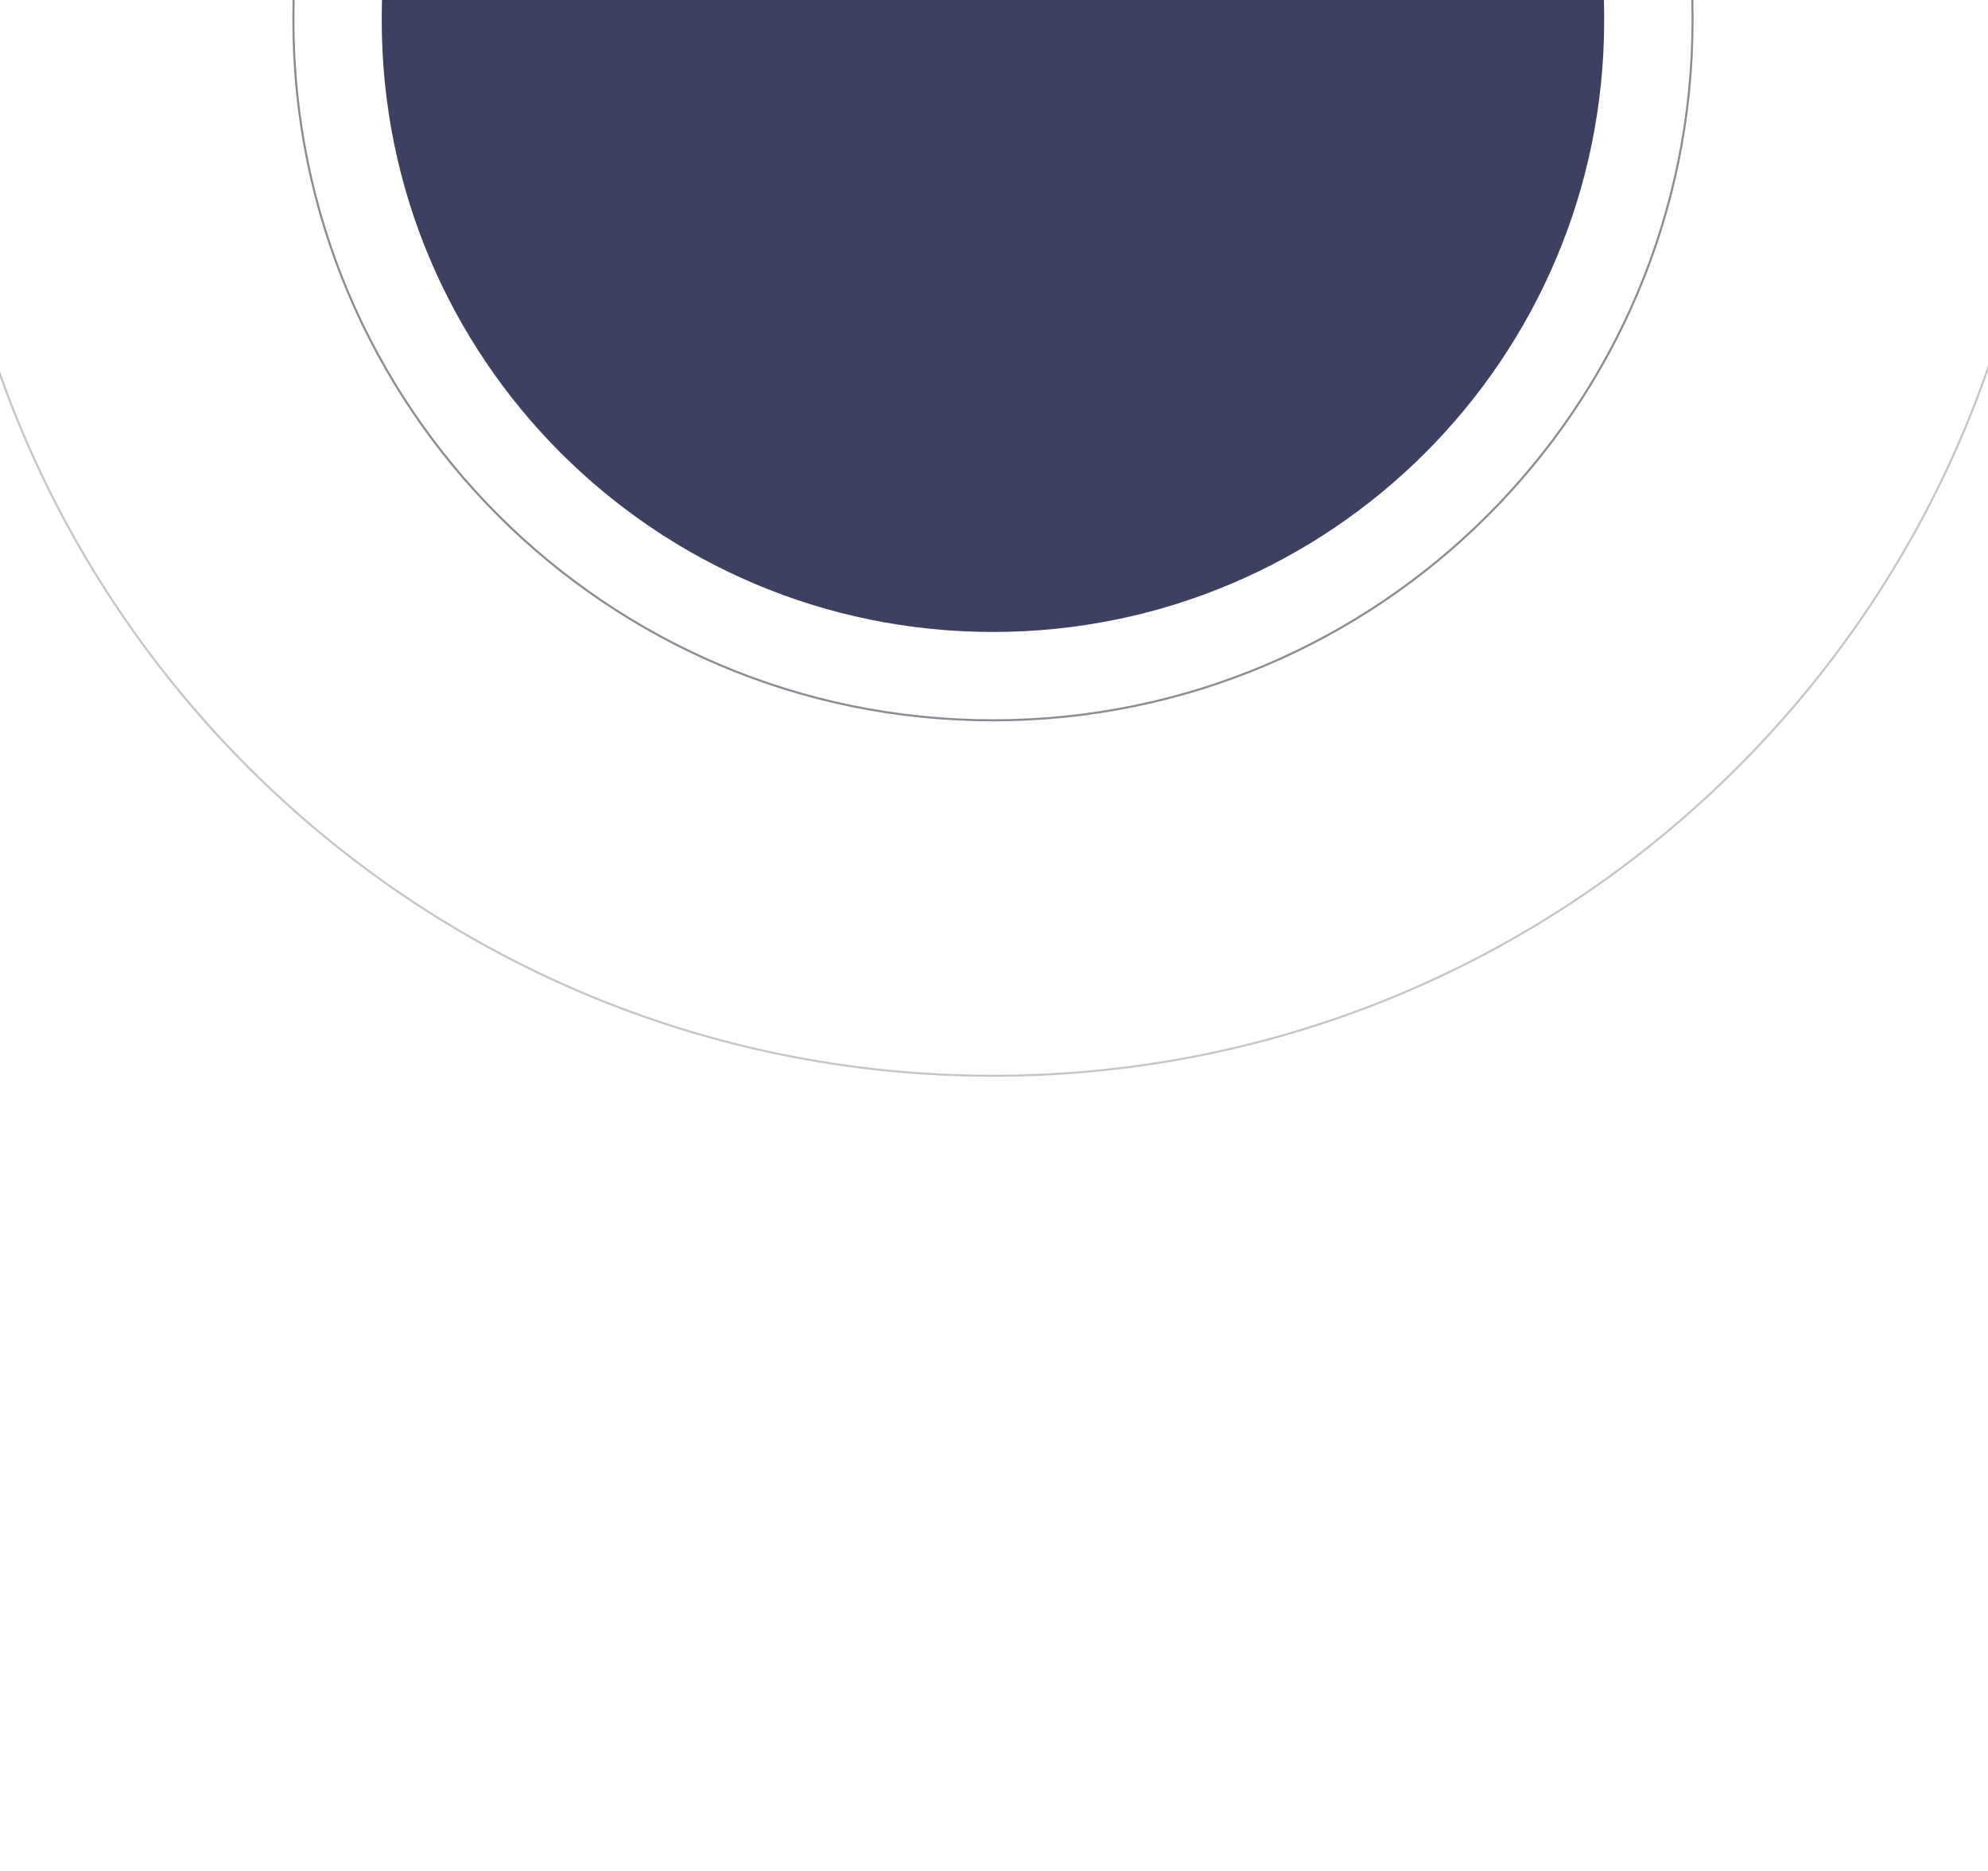
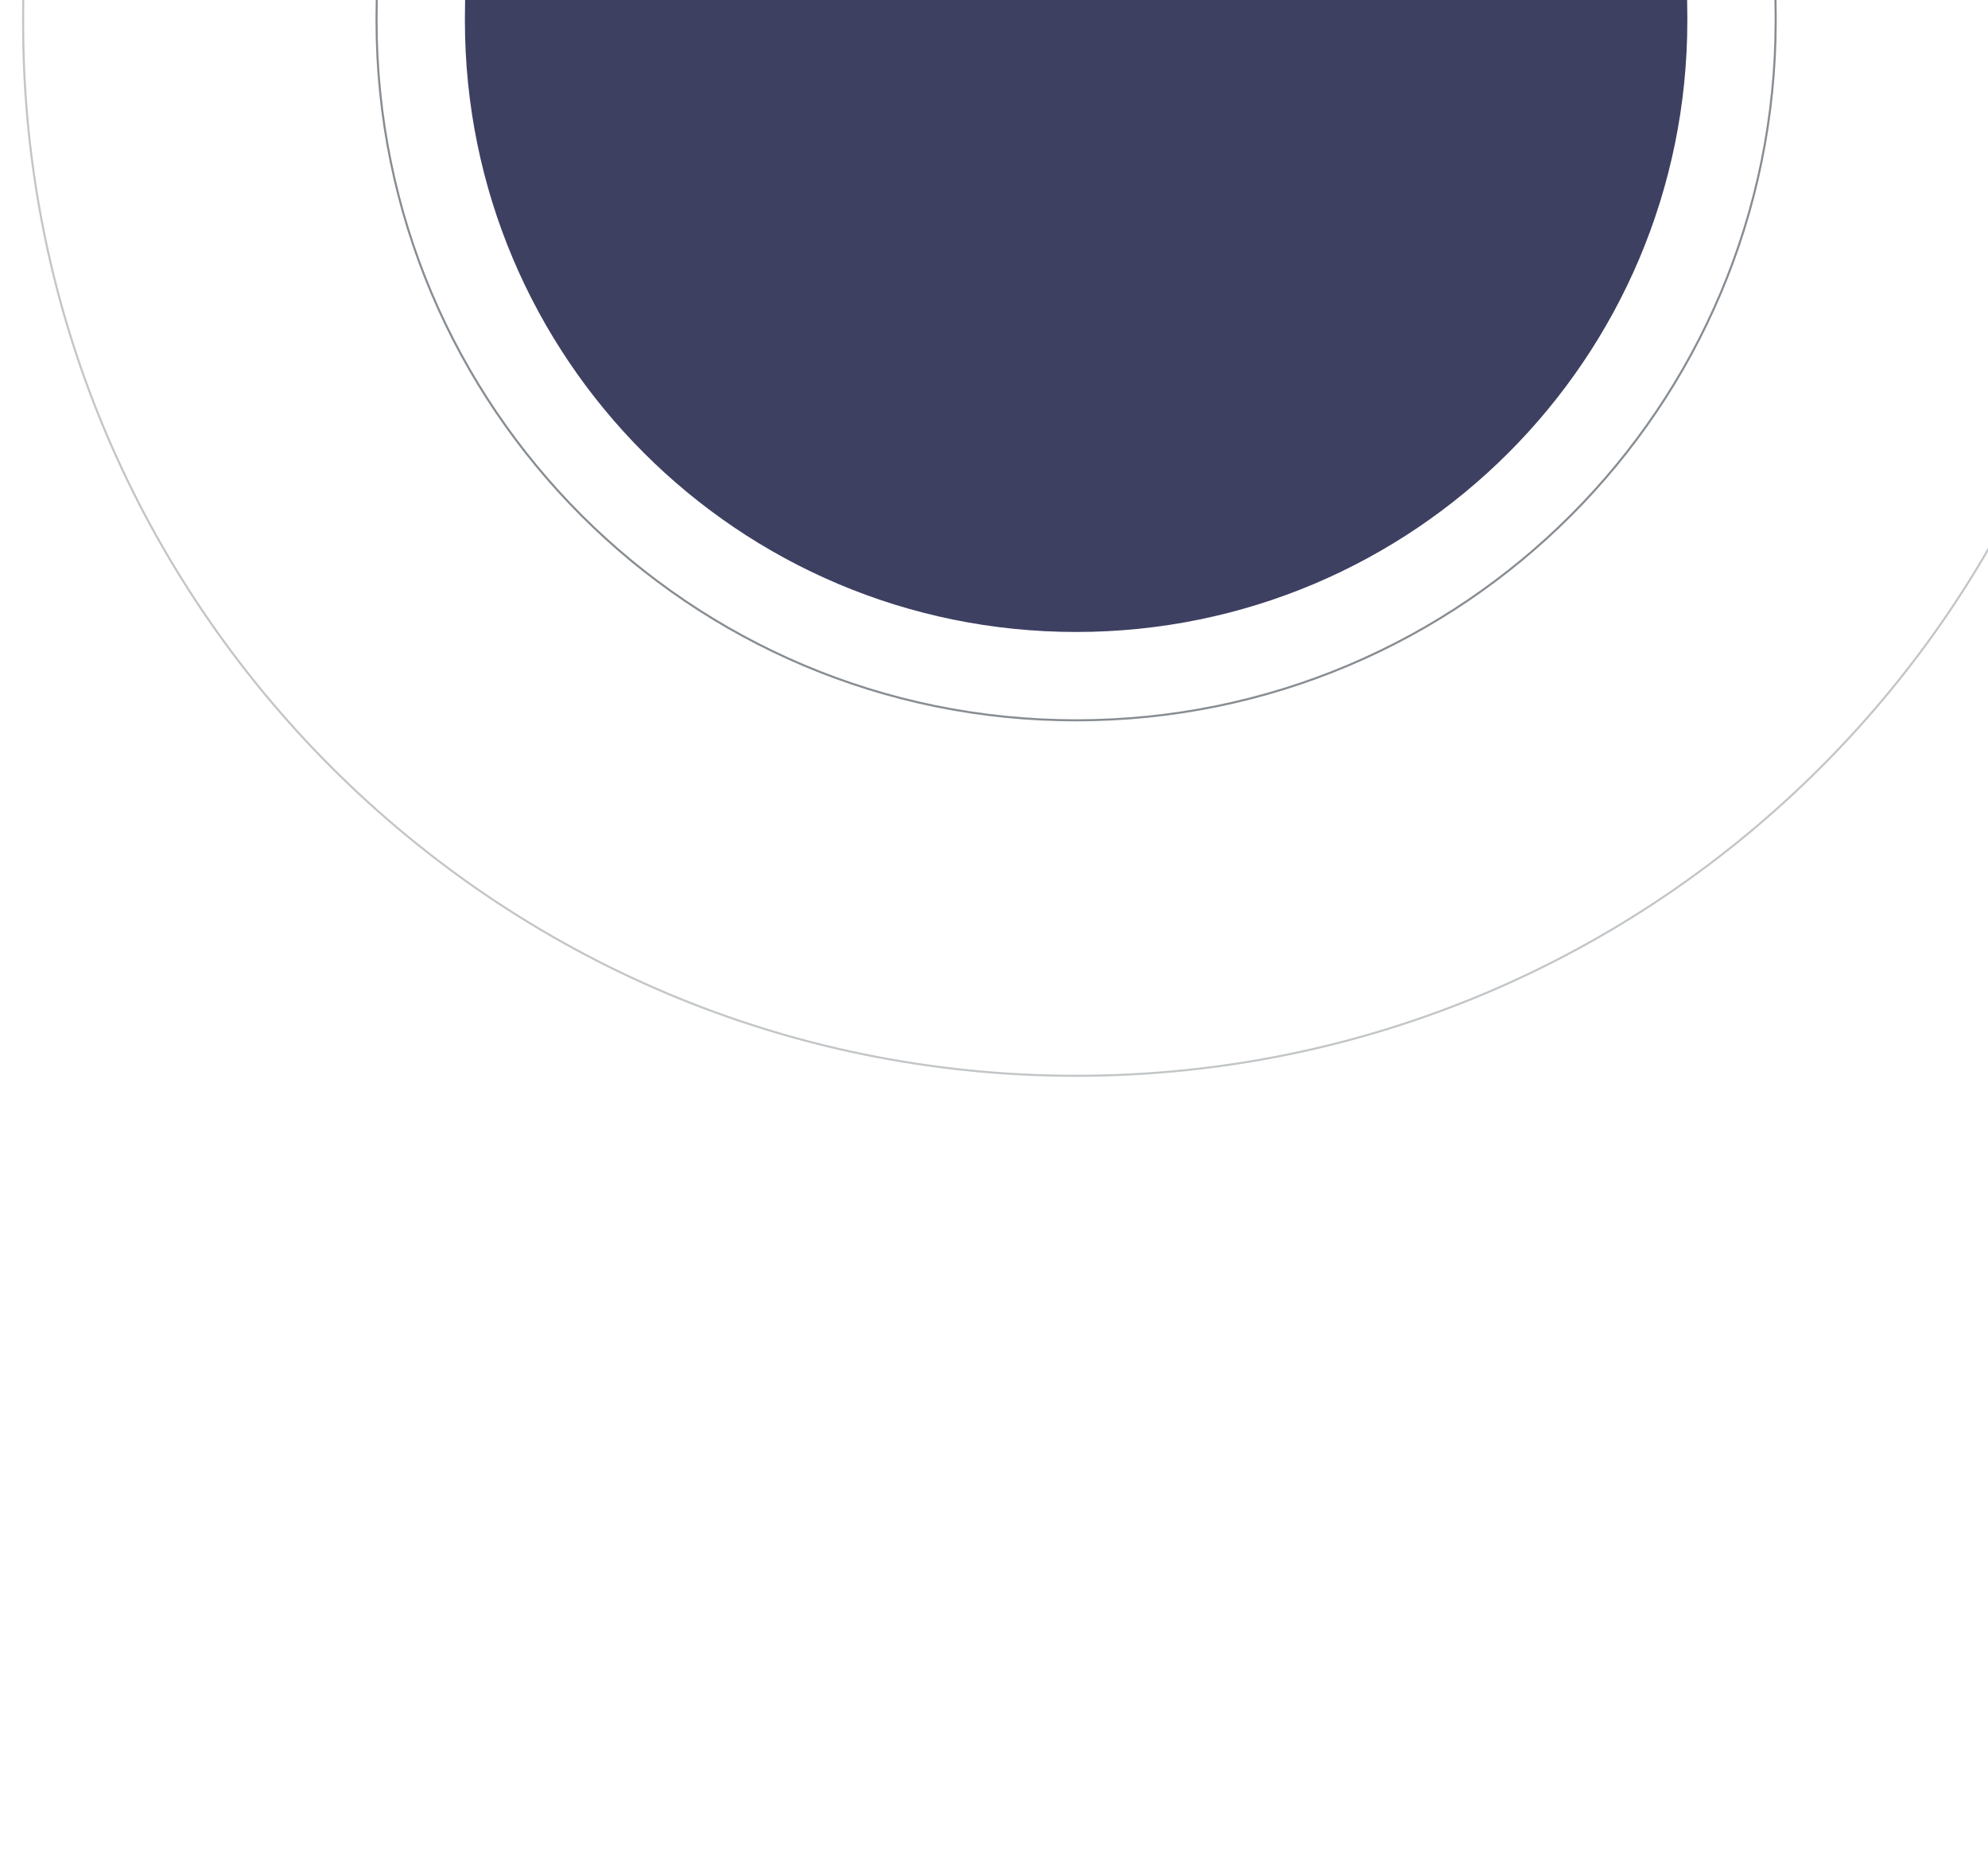
- <svg xmlns="http://www.w3.org/2000/svg" width="425" height="400" viewBox="220 500 575 900">
+ <svg xmlns="http://www.w3.org/2000/svg" width="425" height="400" viewBox="180 500 575 900">
  <g transform="matrix(1 0 0 -1 0 1018)" fill="none" fill-rule="evenodd">
    <rect fill="#3E4062" x="213" y="214" width="588" height="590" rx="294" />
    <rect stroke="#878D92" opacity=".5" x=".5" y=".5" width="1013" height="1017" rx="506.5" />
    <rect stroke="#878D92" x="170.5" y="171.5" width="673" height="675" rx="336.5" />
  </g>
</svg>
